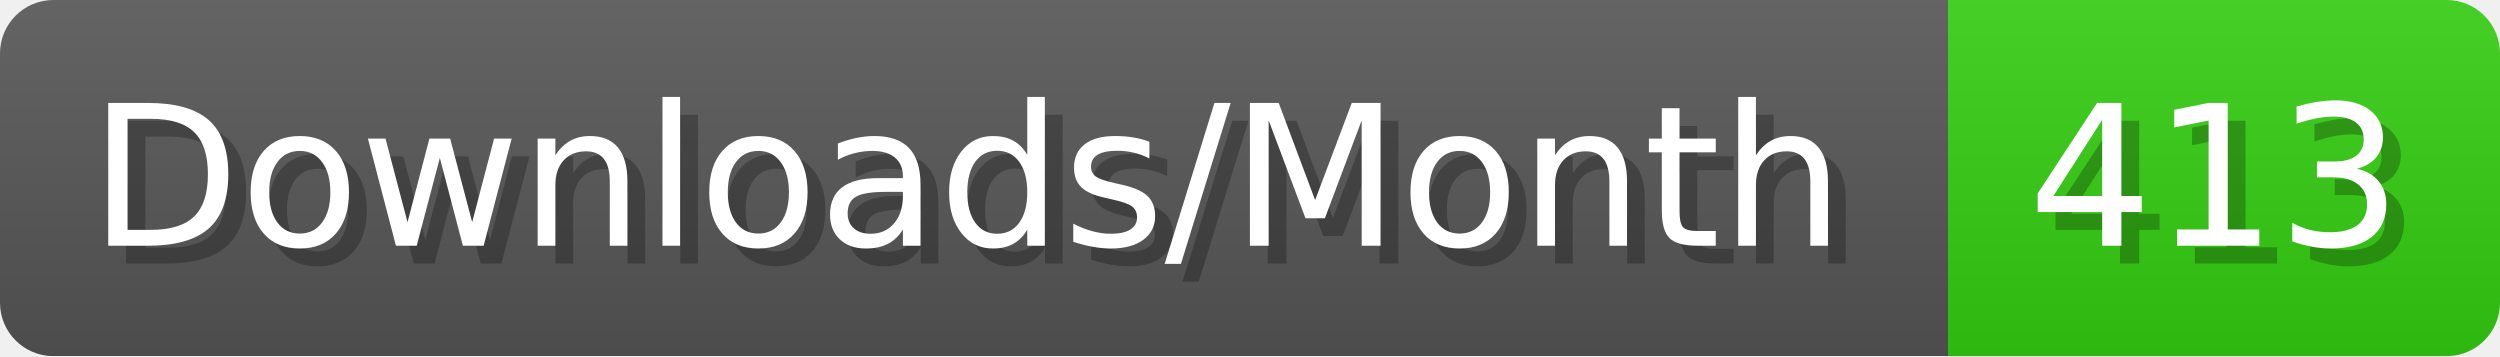
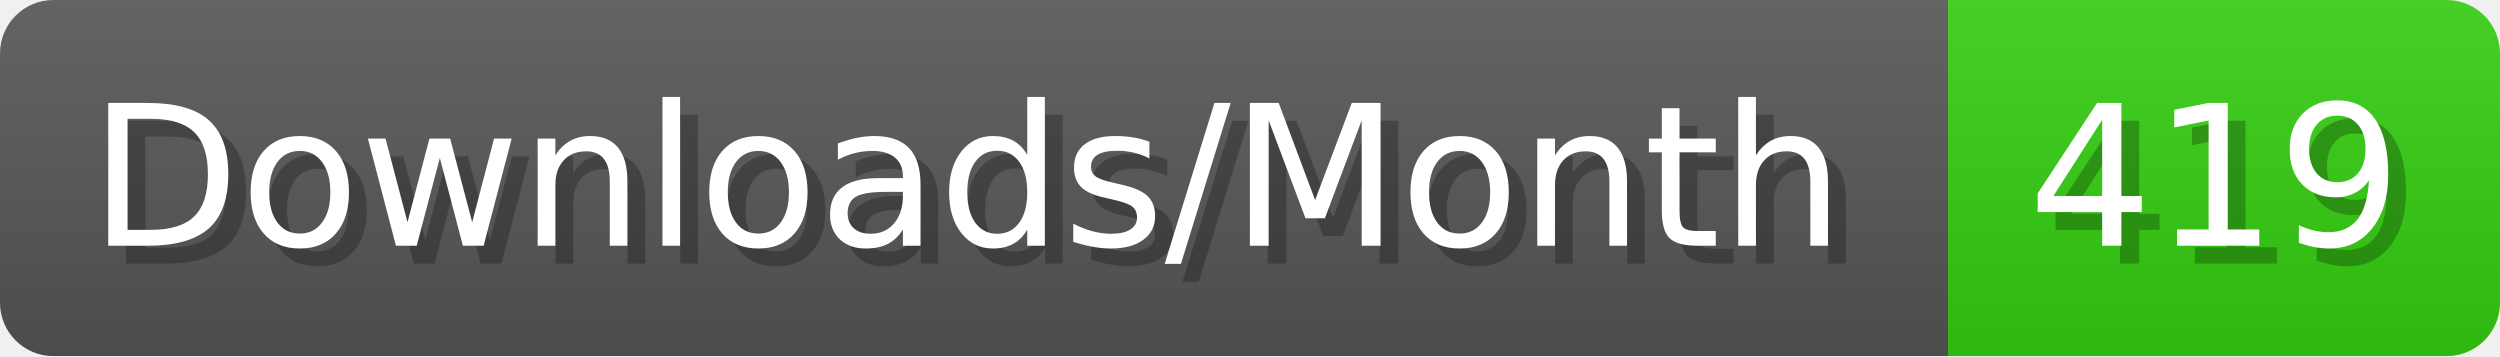
- <svg xmlns="http://www.w3.org/2000/svg" width="140.4" height="20" viewBox="0 0 1404 200" role="img" aria-label="Downloads/Month: 413">
+ <svg xmlns="http://www.w3.org/2000/svg" width="140.4" height="20" viewBox="0 0 1404 200" role="img" aria-label="Downloads/Month: 419">
  <linearGradient id="YlXUI" x2="0" y2="100%">
    <stop offset="0" stop-opacity=".1" stop-color="#EEE" />
    <stop offset="1" stop-opacity=".1" />
  </linearGradient>
  <mask id="JHhop">
    <rect width="1404" height="200" rx="30" fill="#FFF" />
  </mask>
  <g mask="url(#JHhop)">
    <rect width="1094" height="200" fill="#555" />
    <rect width="310" height="200" fill="#3C1" x="1094" />
    <rect width="1404" height="200" fill="url(#YlXUI)" />
  </g>
  <g aria-hidden="true" fill="#fff" text-anchor="start" font-family="Verdana,DejaVu Sans,sans-serif" font-size="110">
    <text x="60" y="148" textLength="994" fill="#000" opacity="0.25">Downloads/Month</text>
    <text x="50" y="138" textLength="994">Downloads/Month</text>
-     <text x="1149" y="148" textLength="210" fill="#000" opacity="0.25">413</text>
-     <text x="1139" y="138" textLength="210">413</text>
+     <text x="1149" y="148" textLength="210" fill="#000" opacity="0.25">419</text>
+     <text x="1139" y="138" textLength="210">419</text>
  </g>
</svg>
